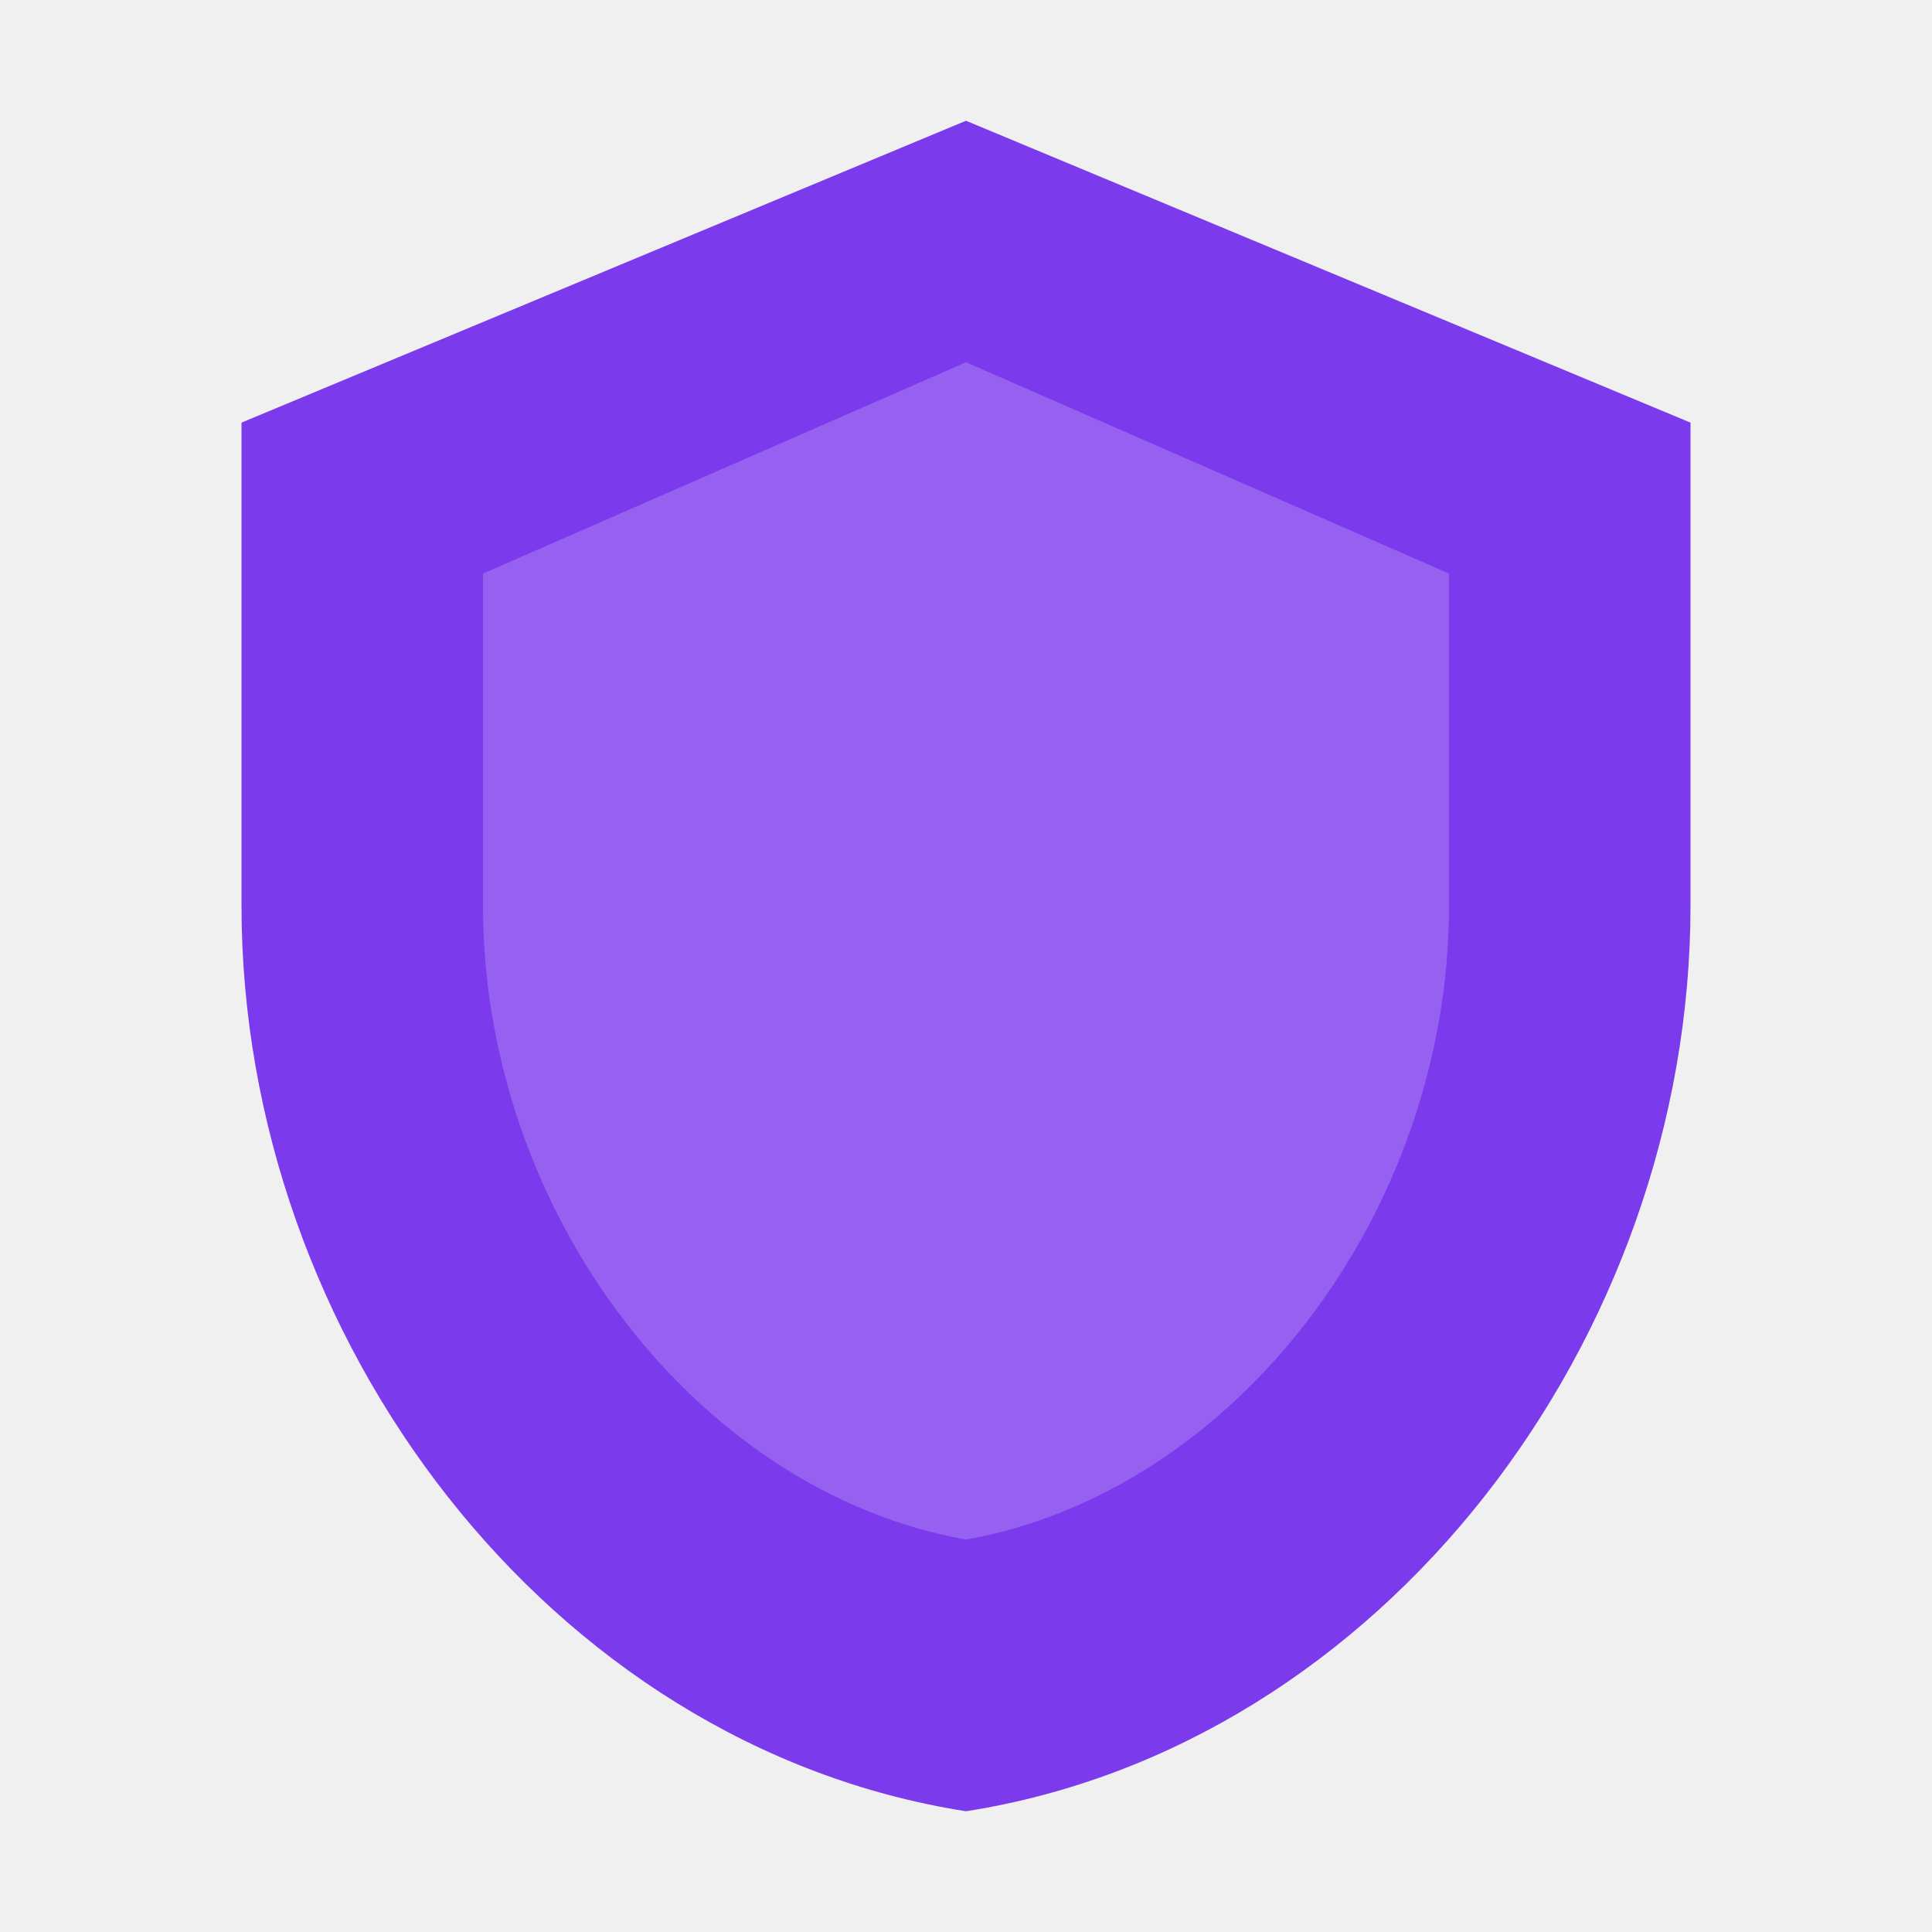
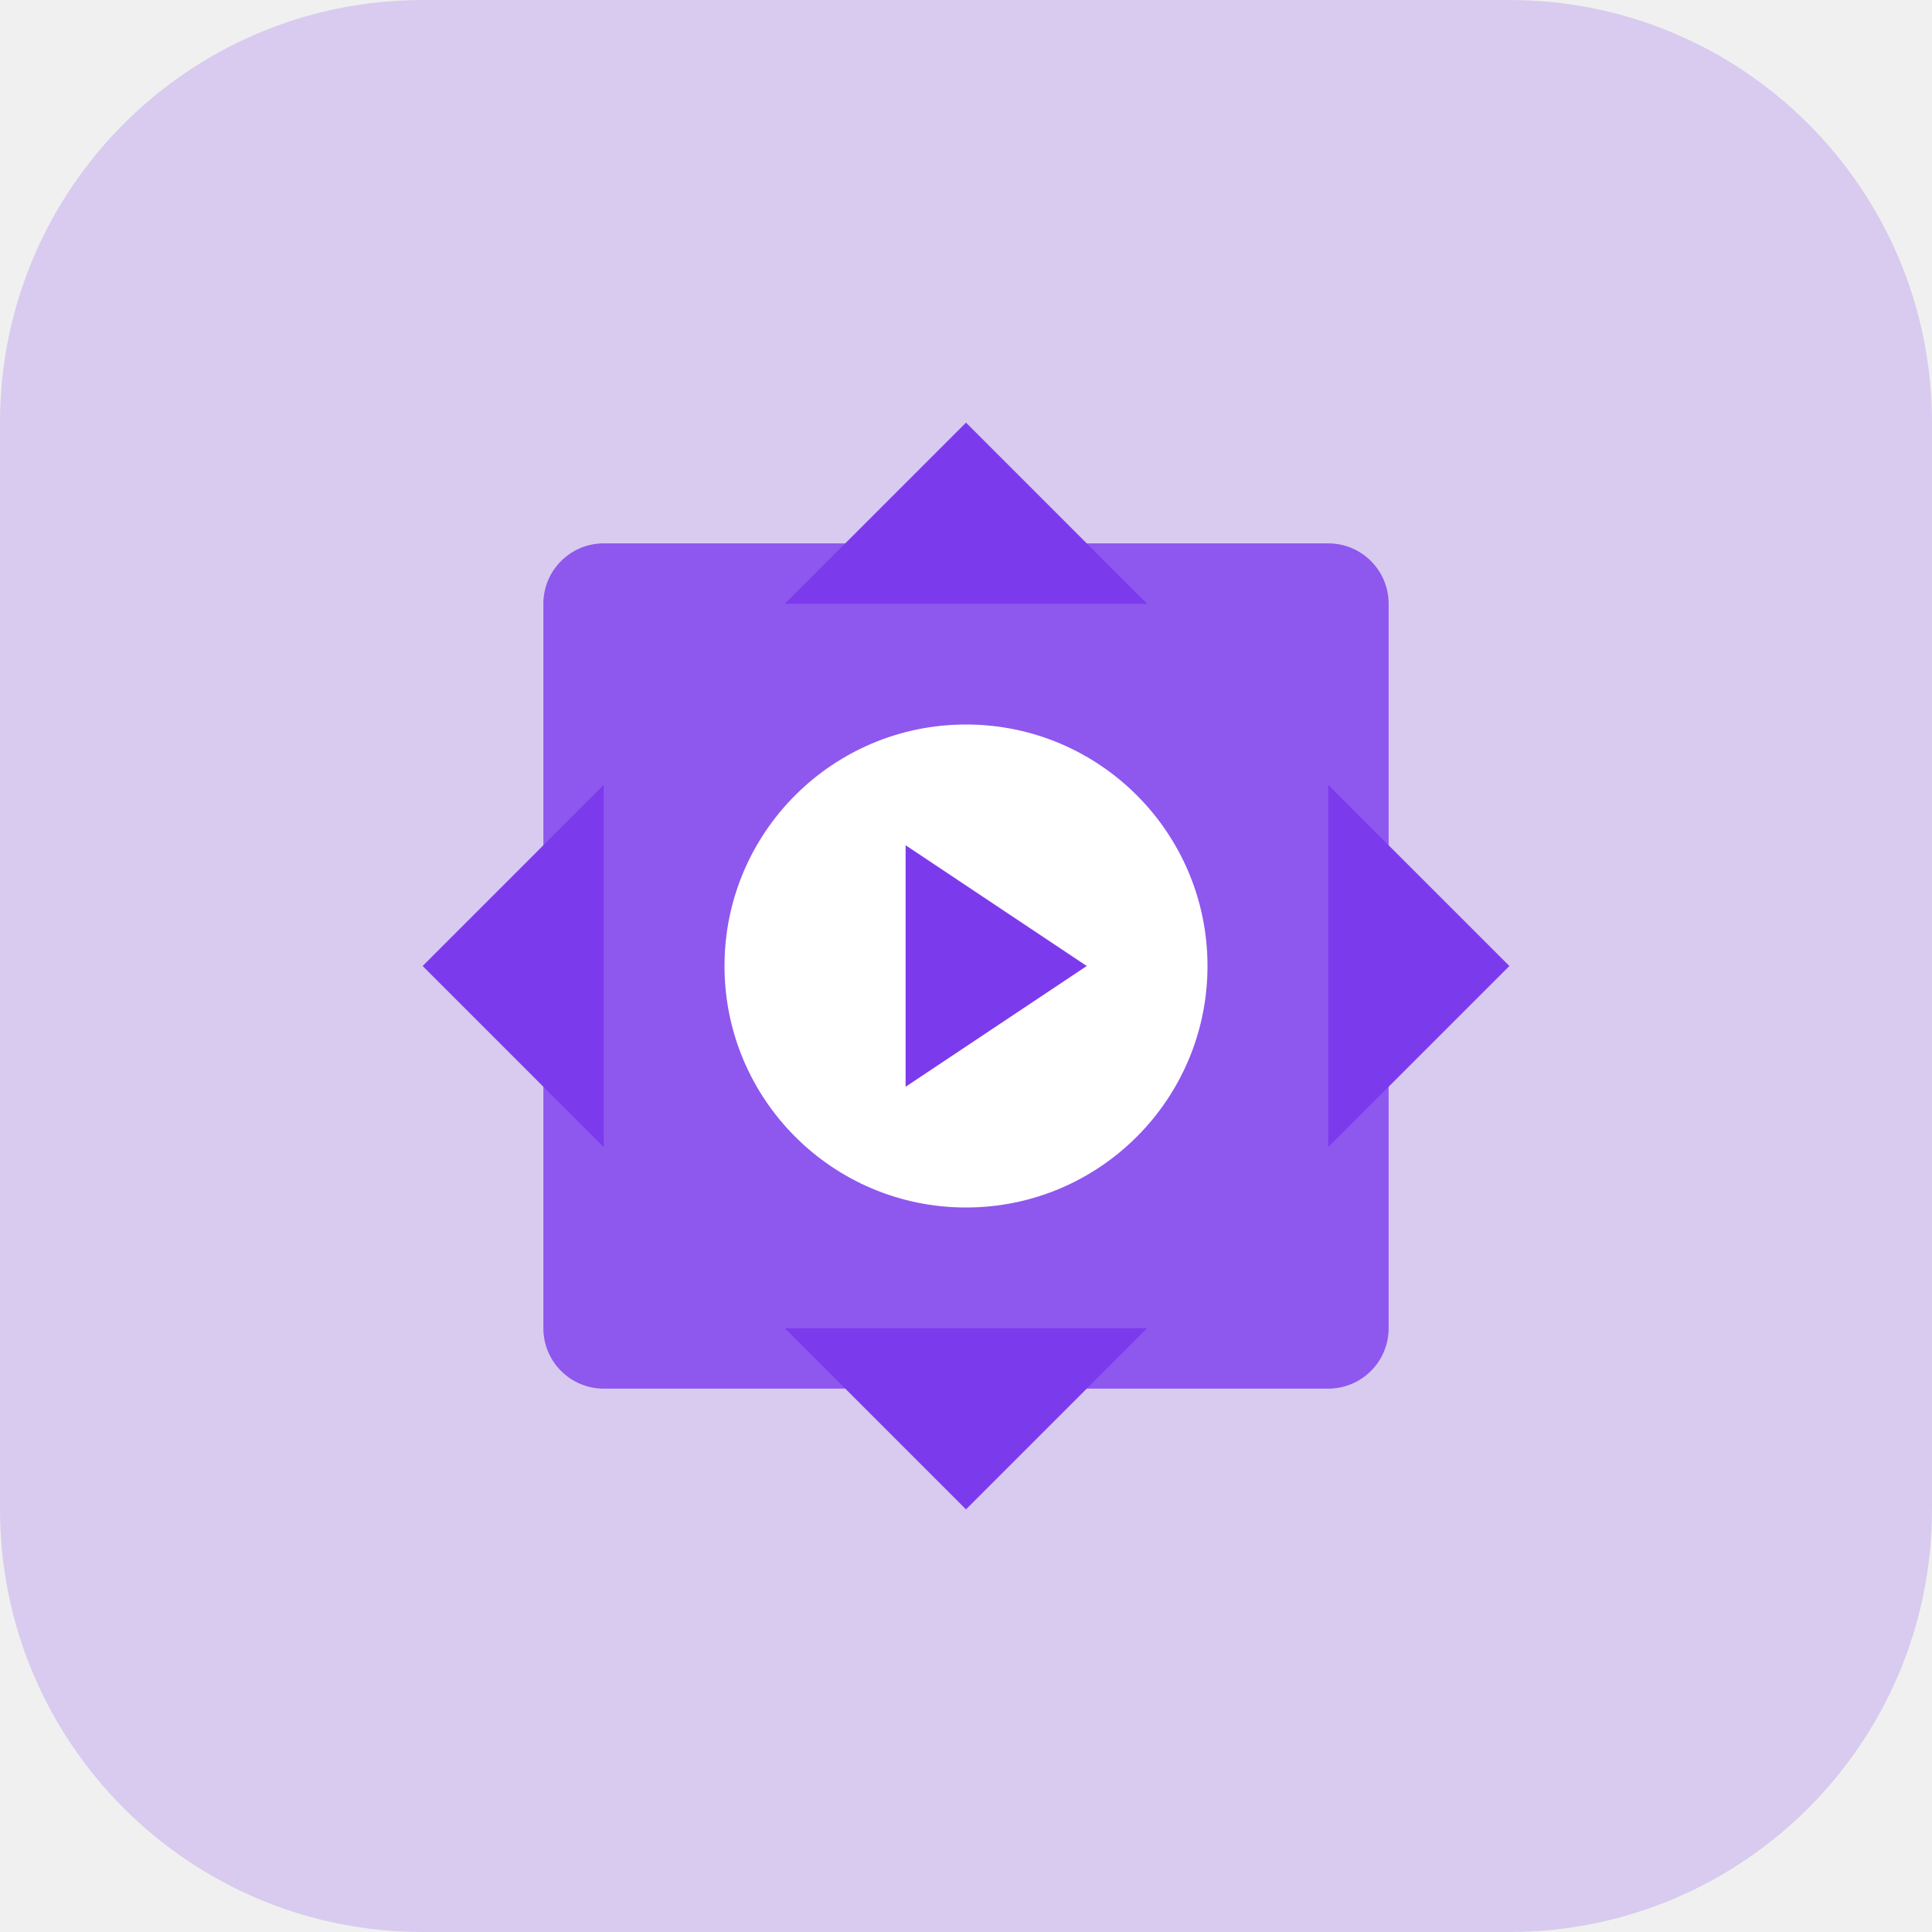
- <svg xmlns="http://www.w3.org/2000/svg" width="32" height="32" viewBox="0 0 32 32" fill="none">
-   <path d="M16 2L4 7V15C4 22.18 9.105 28.92 16 30C22.895 28.92 28 22.18 28 15V7L16 2Z" fill="#7C3AED" />
-   <path d="M16 6L8 9.5V15C8 20.09 11.553 24.71 16 25.5C20.447 24.71 24 20.09 24 15V9.5L16 6Z" fill="white" fill-opacity="0.2" />
+ <svg xmlns="http://www.w3.org/2000/svg" viewBox="0 0 64 64" fill="none">
+   <rect width="64" height="64" rx="14" fill="#7C3AED" fill-opacity="0.2" />
+   <path d="M18 20C18 18.895 18.895 18 20 18H44C45.105 18 46 18.895 46 20V44C46 45.105 45.105 46 44 46H20C18.895 46 18 45.105 18 44V20Z" fill="#7C3AED" fill-opacity="0.8" />
+   <path d="M32 14L38 20H26L32 14Z" fill="#7C3AED" />
+   <path d="M32 50L38 44H26L32 50Z" fill="#7C3AED" />
+   <path d="M14 32L20 26V38L14 32Z" fill="#7C3AED" />
+   <path d="M50 32L44 26V38L50 32Z" fill="#7C3AED" />
+   <circle cx="32" cy="32" r="8" fill="#FFFFFF" />
+   <path d="M30 28L36 32L30 36V28Z" fill="#7C3AED" />
</svg>
